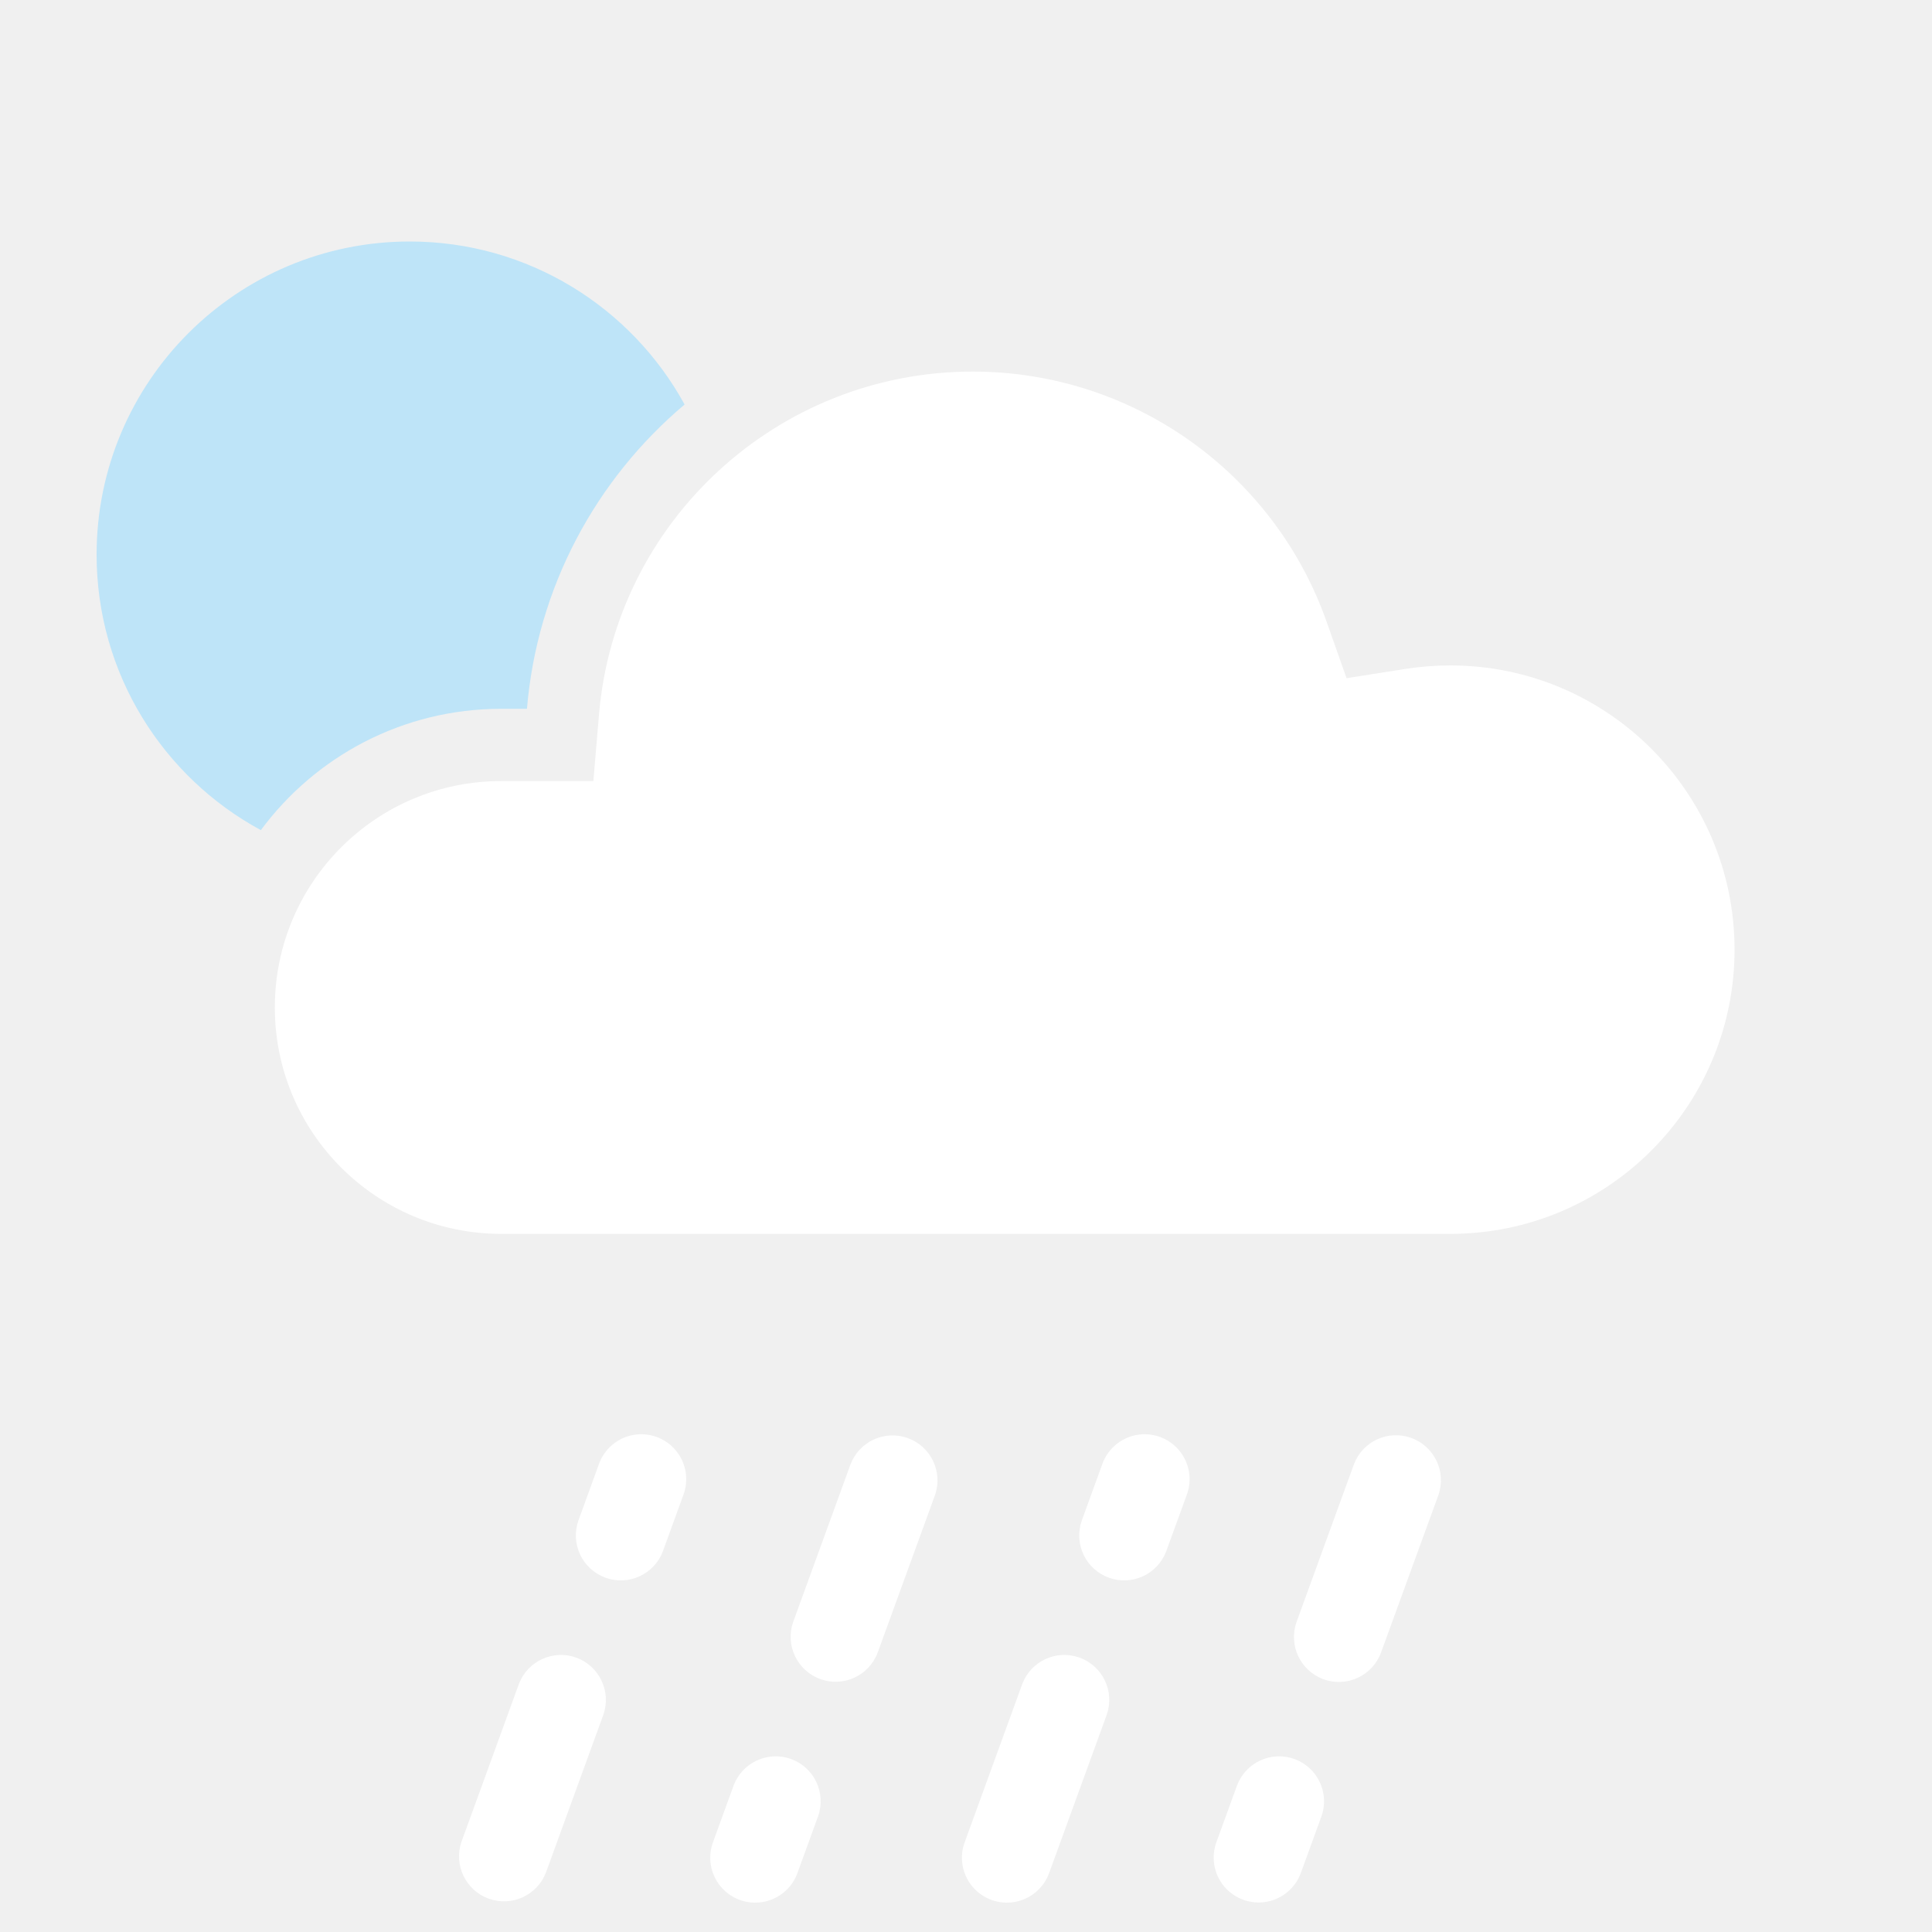
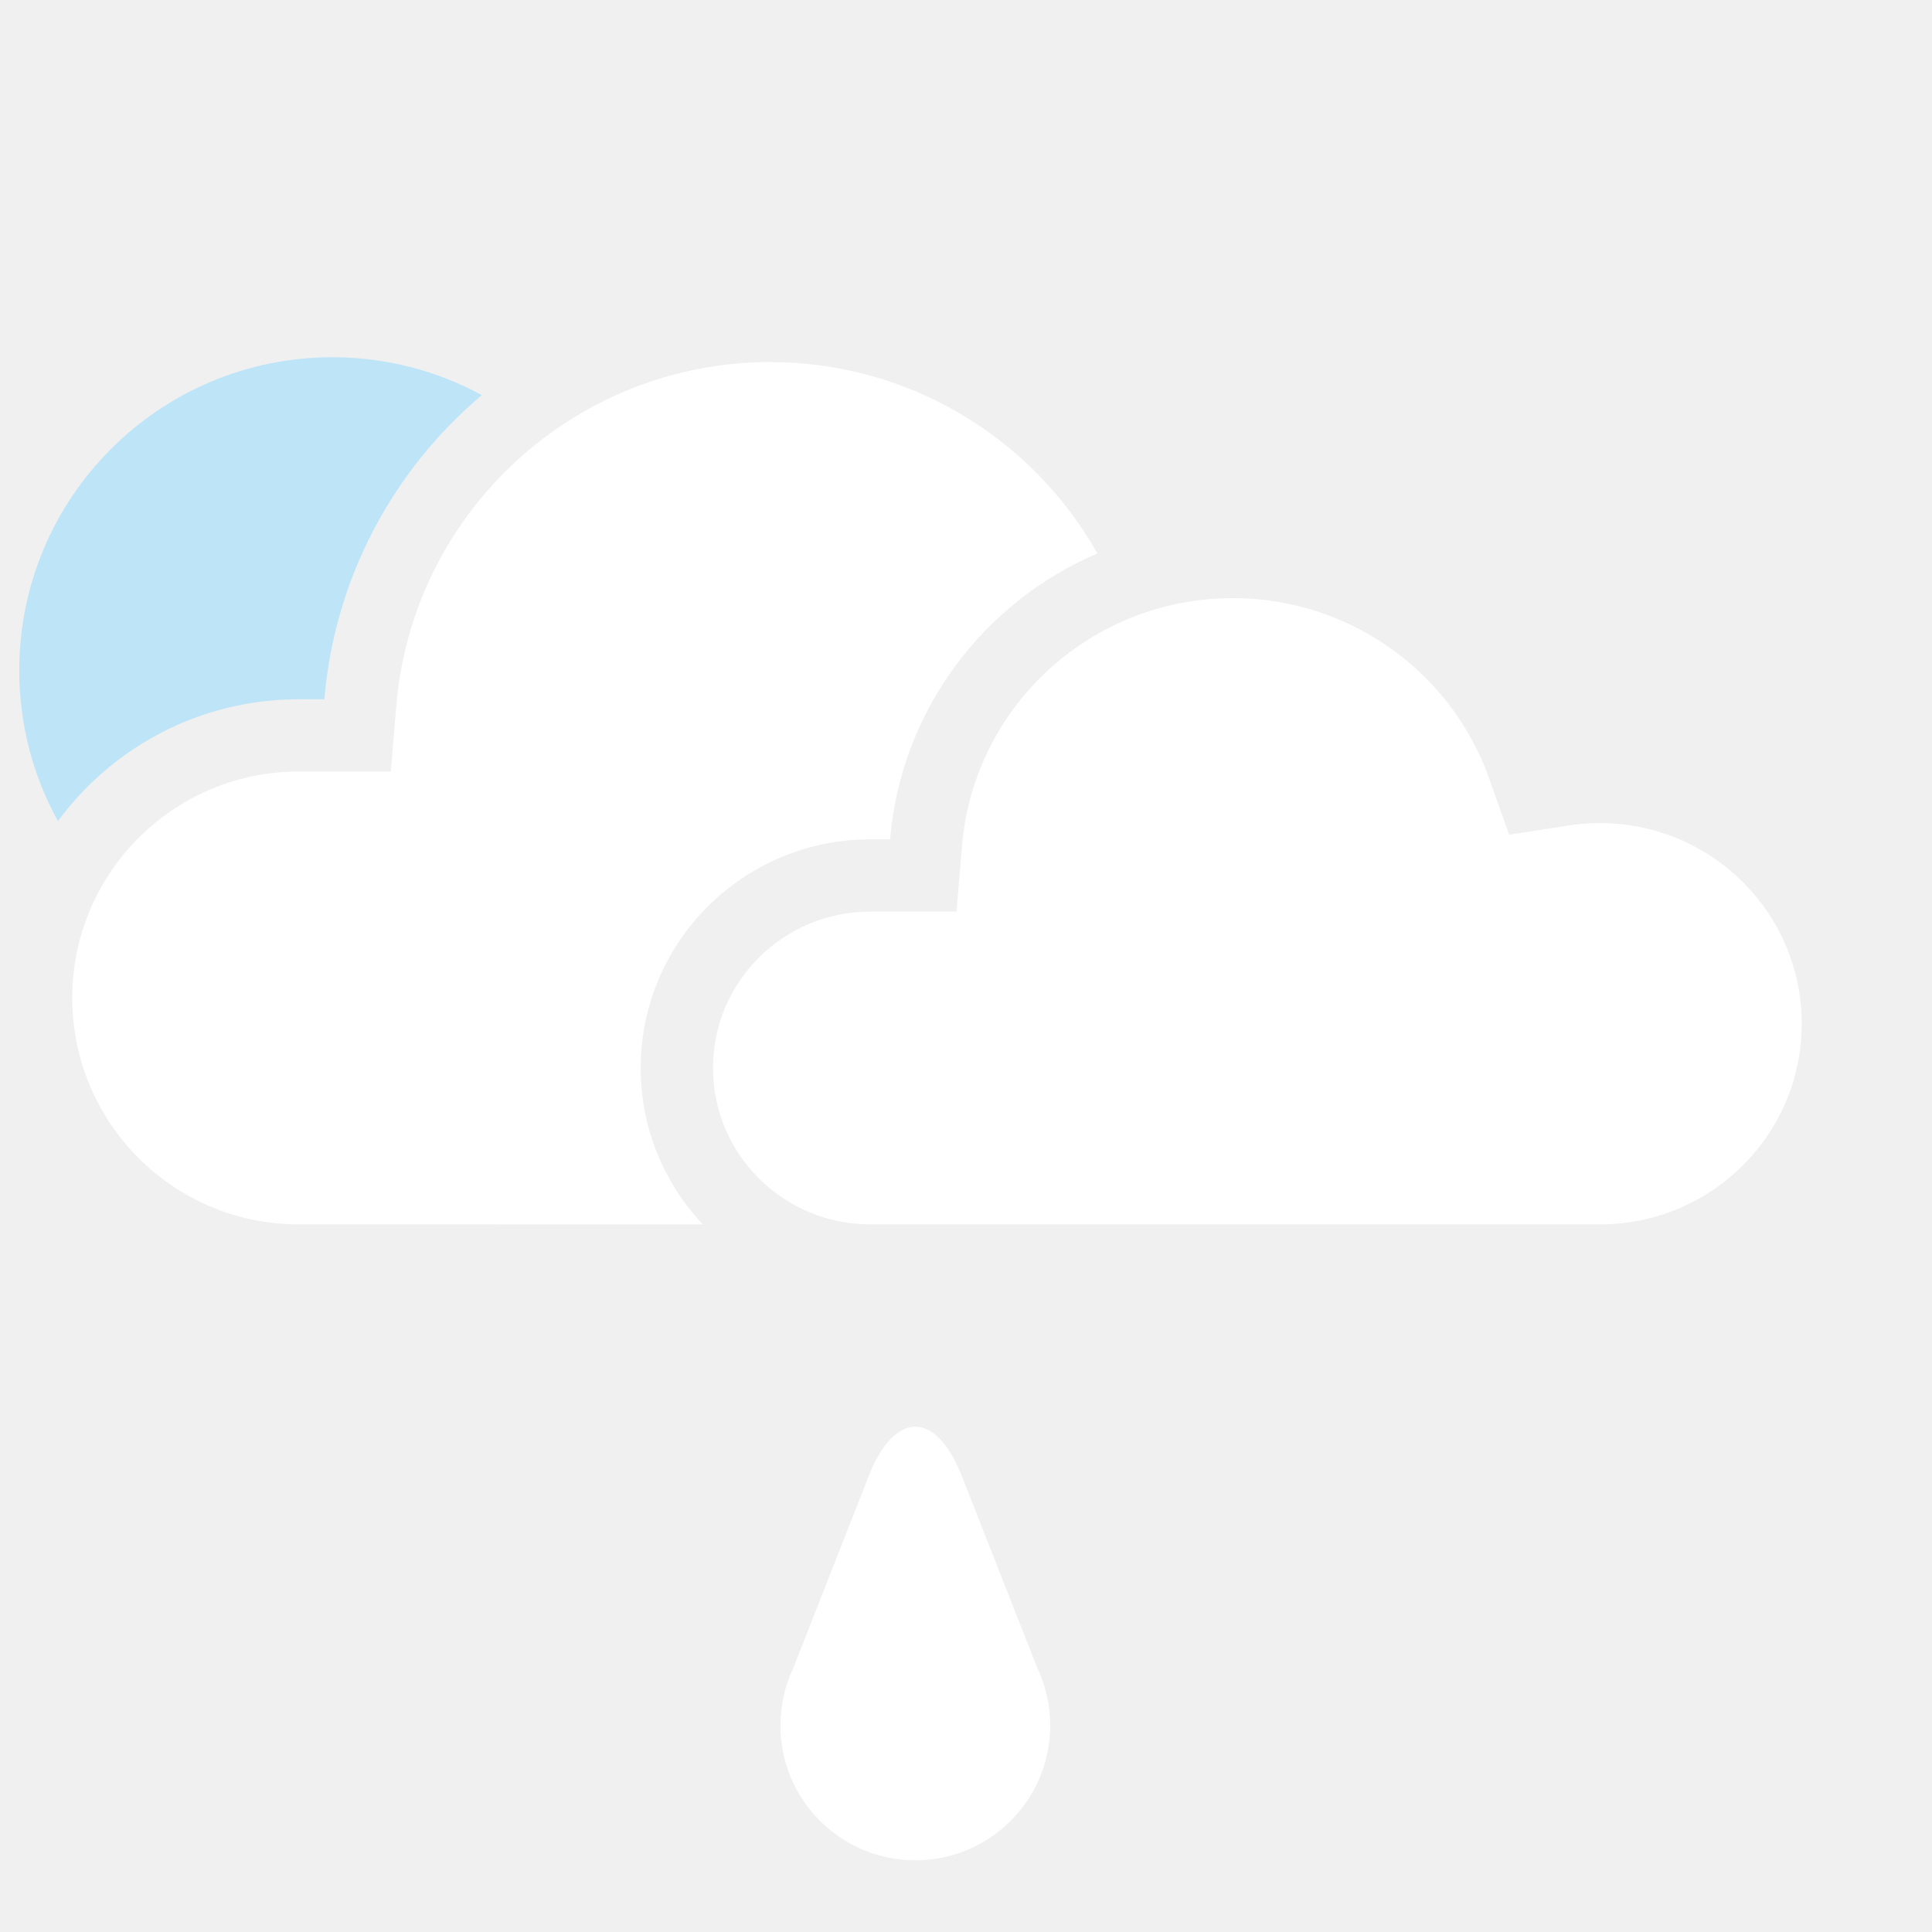
<svg xmlns="http://www.w3.org/2000/svg" width="40px" height="40px" viewBox="0 0 40 40" version="1.1">
  <g id="Page-1" stroke="none" stroke-width="1" fill="none" fill-rule="evenodd">
-     <g id="icons-night" transform="translate(-385, -6)" fill-rule="nonzero">
-       <g id="121" transform="translate(387, 11)">
-         <path d="M6.483,-1.42108547e-14 C8.937,-1.42108547e-14 11.073,1.364 12.174,3.375 C10.345,4.916 9.122,7.151 8.91,9.675 L8.91,9.675 L8.378,9.675 C6.337,9.675 4.528,10.663 3.401,12.187 C1.376,11.092 1.56319402e-13,8.948 1.56319402e-13,6.483 C1.56319402e-13,2.903 2.903,-1.42108547e-14 6.483,-1.42108547e-14 Z" id="Combined-Shape" fill="#BEE4F8" />
-         <path d="M18.14,2.693 C21.458,2.693 24.377,4.792 25.465,7.869 L25.465,7.869 L25.879,9.041 L27.107,8.848 C27.409,8.801 27.716,8.777 28.027,8.777 C31.277,8.777 33.912,11.412 33.912,14.662 C33.912,17.912 31.277,20.546 28.027,20.546 L28.027,20.546 L8.378,20.546 C5.789,20.546 3.69,18.448 3.69,15.859 C3.69,13.269 5.789,11.171 8.378,11.171 L8.378,11.171 L10.285,11.171 L10.401,9.8 C10.737,5.797 14.096,2.693 18.14,2.693 Z" id="Combined-Shape" fill="#FFFFFF" />
-         <path d="M27.78,25.955 C27.949,25.474 27.7,24.946 27.22,24.771 C26.741,24.597 26.21,24.841 26.031,25.318 L24.843,28.583 C24.673,29.064 24.923,29.592 25.402,29.767 C25.882,29.941 26.412,29.697 26.591,29.219 L27.78,25.955 L27.78,25.955 Z M25.361,32.6 C25.529,32.12 25.279,31.593 24.801,31.419 C24.322,31.245 23.793,31.488 23.612,31.964 L23.188,33.13 C23.069,33.443 23.129,33.796 23.343,34.054 C23.558,34.311 23.894,34.434 24.224,34.374 C24.553,34.315 24.826,34.082 24.937,33.766 L25.361,32.6 L25.361,32.6 Z M19.726,33.766 C19.616,34.084 19.343,34.317 19.013,34.377 C18.682,34.437 18.345,34.315 18.13,34.056 C17.916,33.798 17.857,33.444 17.977,33.13 L19.165,29.865 C19.346,29.389 19.875,29.146 20.354,29.32 C20.832,29.495 21.082,30.021 20.914,30.502 L19.726,33.766 L19.726,33.766 Z M22.144,27.121 C21.963,27.596 21.434,27.838 20.956,27.664 C20.478,27.49 20.229,26.965 20.396,26.484 L20.82,25.318 C20.931,25.002 21.203,24.769 21.533,24.709 C21.863,24.65 22.2,24.772 22.414,25.03 C22.628,25.288 22.688,25.641 22.569,25.955 L22.144,27.121 L22.144,27.121 Z M17.358,25.955 C17.525,25.474 17.275,24.949 16.797,24.775 C16.319,24.601 15.79,24.843 15.609,25.318 L14.421,28.583 C14.254,29.063 14.504,29.589 14.982,29.763 C15.46,29.937 15.989,29.695 16.17,29.219 L17.358,25.955 L17.358,25.955 Z M14.939,32.6 C15.107,32.12 14.857,31.593 14.379,31.419 C13.9,31.245 13.371,31.488 13.19,31.964 L12.766,33.13 C12.646,33.444 12.705,33.798 12.92,34.056 C13.134,34.315 13.471,34.437 13.802,34.377 C14.133,34.317 14.405,34.084 14.515,33.766 L14.939,32.6 L14.939,32.6 Z M9.304,33.766 C9.123,34.241 8.594,34.483 8.116,34.309 C7.639,34.135 7.389,33.61 7.555,33.13 L8.743,29.865 C8.924,29.389 9.453,29.146 9.932,29.32 C10.41,29.495 10.66,30.021 10.492,30.502 L9.304,33.766 L9.304,33.766 Z M11.723,27.121 C11.542,27.596 11.013,27.838 10.535,27.664 C10.057,27.49 9.807,26.965 9.974,26.484 L10.398,25.318 C10.509,25.002 10.781,24.769 11.111,24.709 C11.441,24.65 11.778,24.772 11.992,25.03 C12.207,25.288 12.266,25.641 12.147,25.955 L11.723,27.121 L11.723,27.121 Z" id="Shape" fill="#FFFFFF" />
+     <g id="icons-night" transform="translate(-837, -6)" fill-rule="nonzero">
+       <g id="134" transform="translate(837.399, 13.39636)">
+         <path d="M6.483,0 C7.603,0 8.657,0.284 9.577,0.784 C7.75,2.325 6.528,4.56 6.316,7.082 L6.316,7.082 L5.785,7.082 C3.739,7.082 1.926,8.074 0.801,9.604 C0.29,8.679 0,7.615 0,6.483 C0,2.903 2.903,0 6.483,0 Z" id="Combined-Shape" fill="#BEE4F8" />
+         <path d="M15.547,0.1 C18.407,0.1 20.971,1.66 22.321,4.062 C19.958,5.071 18.254,7.317 18.029,9.981 L18.029,9.981 L17.621,9.981 C14.994,9.981 12.866,12.101 12.866,14.715 C12.866,15.968 13.355,17.107 14.153,17.954 L5.785,17.953 C3.196,17.953 1.097,15.855 1.097,13.265 C1.097,10.748 3.081,8.695 5.571,8.582 L5.785,8.578 L7.692,8.578 L7.807,7.207 C8.143,3.204 11.503,0.1 15.547,0.1 Z" id="Combined-Shape" fill="#FFFFFF" />
+         <path d="M25.125,4.987 C27.53,4.987 29.643,6.501 30.431,8.718 L30.431,8.718 L30.846,9.886 L32.071,9.695 C32.286,9.662 32.504,9.645 32.726,9.645 C35.035,9.645 36.904,11.506 36.904,13.799 C36.904,16.092 35.035,17.953 32.726,17.953 L32.726,17.953 L17.621,17.953 C15.82,17.953 14.363,16.503 14.363,14.715 C14.363,12.928 15.819,11.477 17.621,11.477 L17.621,11.477 L19.404,11.477 L19.52,10.107 C19.763,7.225 22.195,4.987 25.125,4.987 Z" id="Combined-Shape" fill="#FFFFFF" />
+         <path d="M21.344,28.328 C21.344,29.869 20.094,31.119 18.552,31.119 C17.009,31.119 15.759,29.869 15.759,28.328 C15.759,27.901 15.855,27.496 16.027,27.134 L17.59,23.155 C18.121,21.805 18.98,21.804 19.511,23.155 L21.068,27.115 C21.25,27.493 21.345,27.908 21.344,28.328 L21.344,28.328 Z" id="Path" fill="#FFFFFF" />
      </g>
    </g>
  </g>
</svg>
